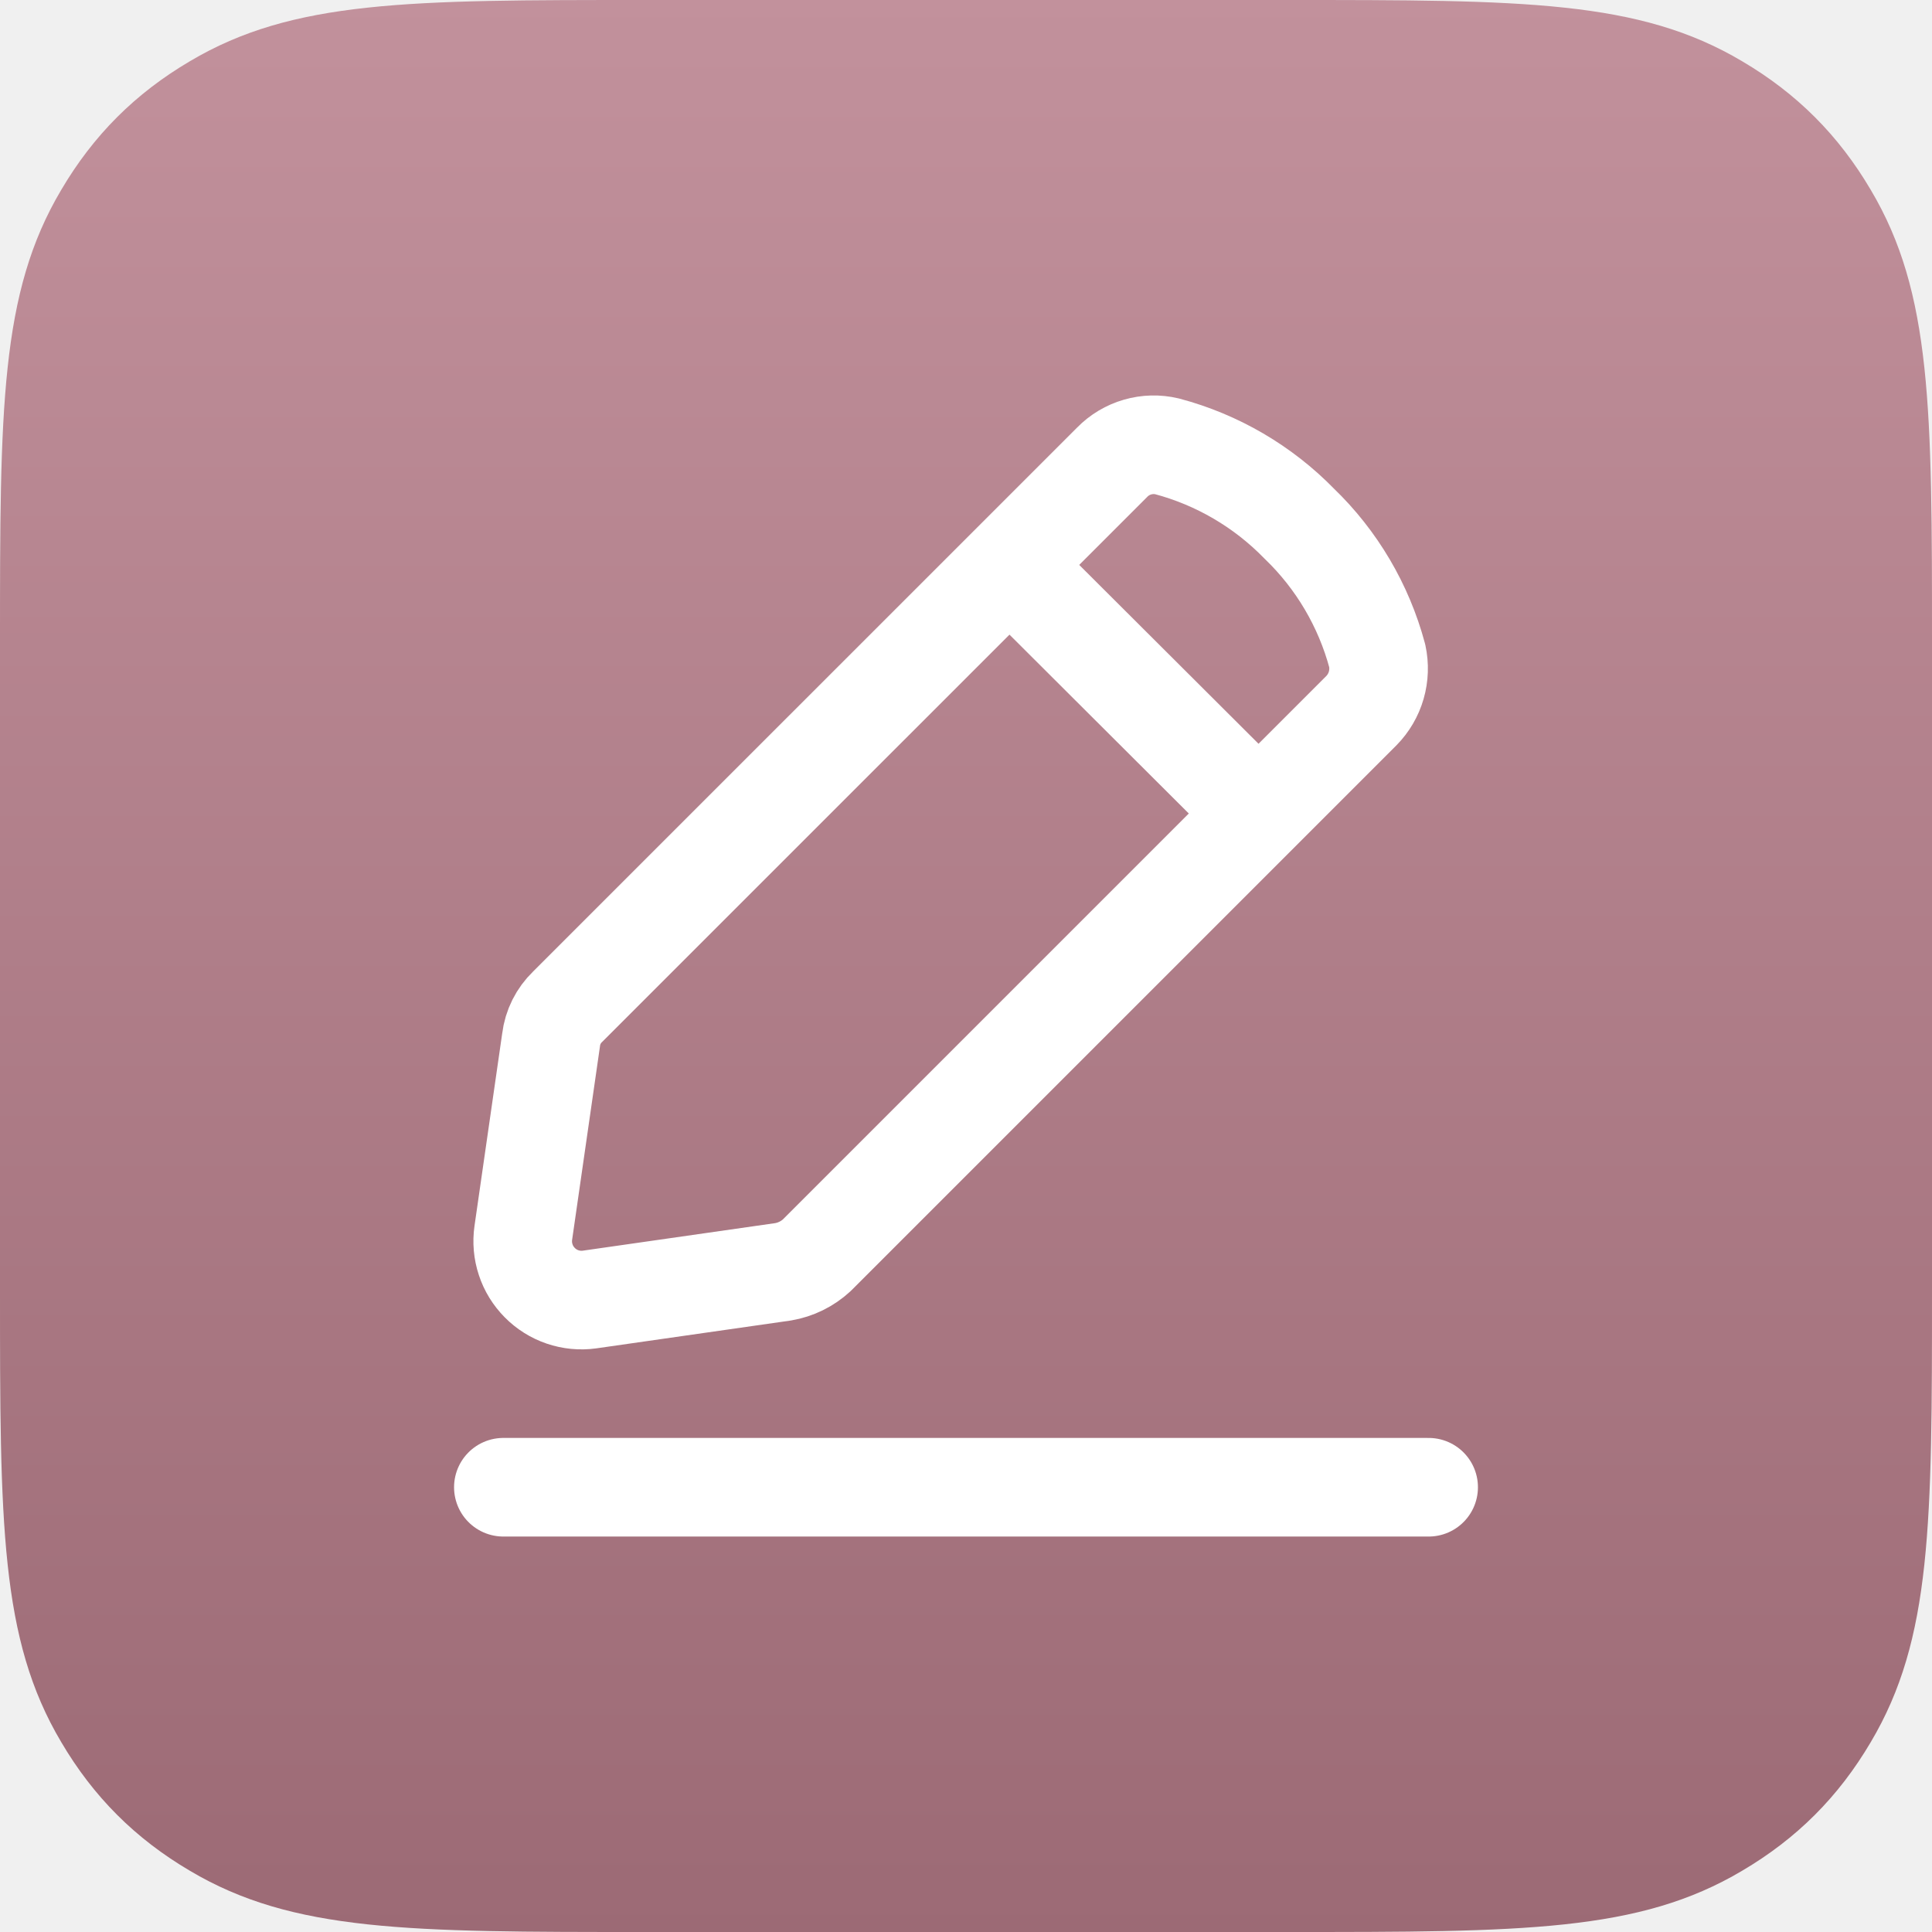
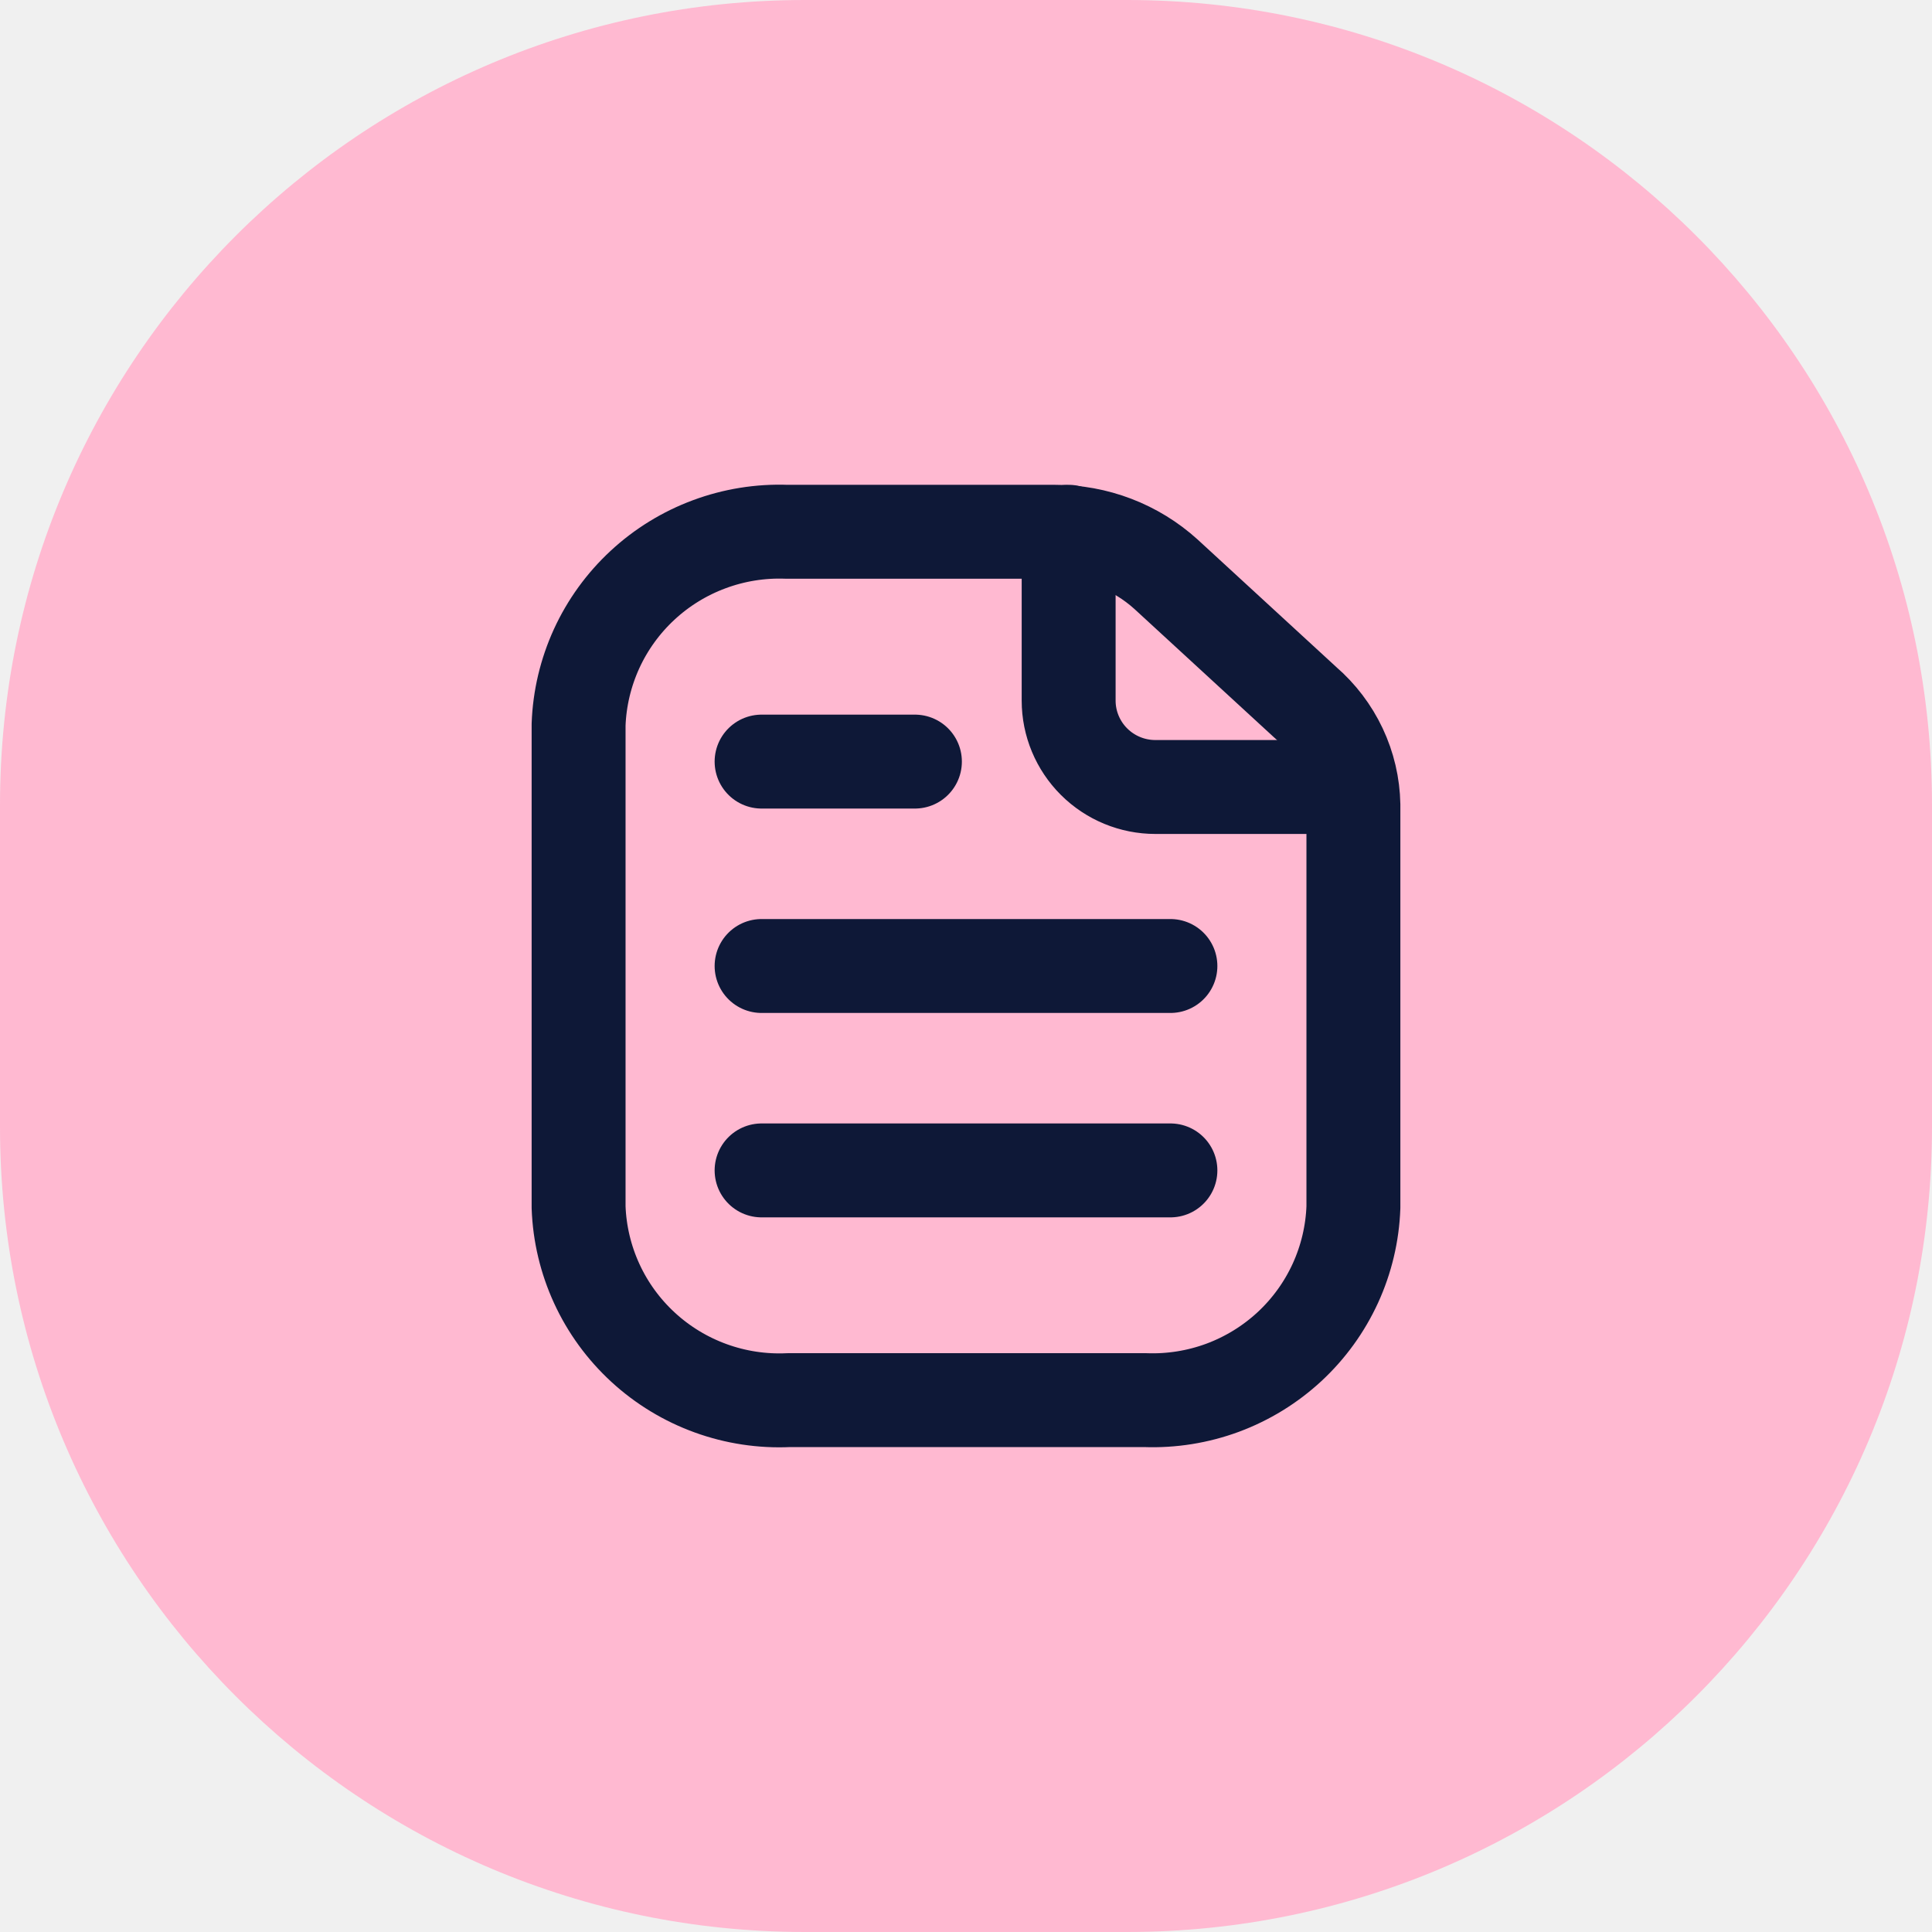
- <svg xmlns="http://www.w3.org/2000/svg" width="30" height="30" viewBox="0 0 60 60" fill="none">
-   <defs>
-     <linearGradient id="face" x2="0" y2="1" gradientUnits="objectBoundingBox">
-       <stop stop-color="#c2919c" />
-       <stop offset="1" stop-color="#9c6a75" />
-     </linearGradient>
-   </defs>
-   <path fill="url(#face)" d="M20 0H40C47.3 0 50.9 0 54.1 1.9C55.8 2.9 57.1 4.2 58.1 5.9C60 9.1 60 12.7 60 20V40C60 47.3 60 50.9 58.1 54.1C57.1 55.8 55.8 57.1 54.1 58.1C50.9 60 47.3 60 40 60H20C12.7 60 9.1 60 5.9 58.1C4.2 57.1 2.9 55.8 1.9 54.1C0 50.9 0 47.3 0 40V20C0 12.7 0 9.1 1.9 5.9C2.9 4.2 4.2 2.9 5.9 1.9C9.1 0 12.7 0 20 0Z" />
-   <g transform="scale(2)">
-     <g transform="translate(4.5 4.5) scale(.875)" stroke="white" stroke-width="1.75" stroke-linecap="round" stroke-linejoin="round">
-       <path d="M4.144 16.735L4.637 13.31C4.664 13.086 4.768 12.879 4.93 12.723L14.595 3.059C14.719 2.932 14.874 2.84 15.044 2.791C15.215 2.741 15.395 2.737 15.568 2.778C16.459 3.015 17.27 3.489 17.914 4.15C18.58 4.791 19.058 5.602 19.298 6.496C19.335 6.668 19.329 6.848 19.28 7.018C19.231 7.188 19.14 7.343 19.016 7.469L9.352 17.133C9.185 17.287 8.977 17.389 8.754 17.427L5.317 17.919C5.157 17.941 4.994 17.925 4.841 17.873C4.688 17.821 4.549 17.734 4.436 17.619C4.322 17.504 4.236 17.365 4.186 17.211C4.135 17.058 4.121 16.894 4.144 16.735Z" />
-       <path d="M12.777 4.889L17.186 9.287" />
-       <path d="M3.79 21.25H20.21" />
-     </g>
-   </g>
+ <svg xmlns="http://www.w3.org/2000/svg" width="48" height="48" viewBox="0 0 48 48">
+   <rect width="48" height="48" rx="20" fill="#FFB9D1" />
+   <svg x="10" y="10" width="28" height="28" viewBox="0 0 24 24" fill="none">
+     <path d="M14.186 2.753V6.349C14.186 6.836 14.381 7.304 14.727 7.649C15.073 7.994 15.543 8.188 16.032 8.188H20.157" stroke-width="2" stroke-linecap="round" stroke-linejoin="round" stroke="#0E1837" />
+     <path d="M20.25 8.568V17.136C20.23 17.696 20.099 18.247 19.866 18.756C19.632 19.266 19.3 19.725 18.888 20.107C18.476 20.488 17.993 20.785 17.466 20.981C16.938 21.176 16.378 21.266 15.816 21.245H8.226C7.66 21.272 7.095 21.186 6.563 20.993C6.031 20.8 5.543 20.504 5.127 20.122C4.71 19.739 4.374 19.279 4.138 18.766C3.902 18.254 3.77 17.7 3.75 17.136V6.862C3.77 6.302 3.901 5.752 4.134 5.242C4.368 4.732 4.7 4.274 5.112 3.892C5.524 3.51 6.007 3.213 6.534 3.018C7.062 2.822 7.622 2.732 8.184 2.753H13.898C14.77 2.75 15.613 3.072 16.259 3.657L19.219 6.379C19.535 6.652 19.79 6.987 19.968 7.364C20.146 7.741 20.242 8.151 20.25 8.568Z" stroke-width="2" stroke-linecap="round" stroke-linejoin="round" stroke="#0E1837" />
+     <path d="M7.647 7.647H10.912" stroke-width="2" stroke-linecap="round" stroke-linejoin="round" stroke="#0E1837" />
+     <path d="M7.647 12H16.353" stroke-width="2" stroke-linecap="round" stroke-linejoin="round" stroke="#0E1837" />
+     <path d="M7.647 16.353H16.353" stroke-width="2" stroke-linecap="round" stroke-linejoin="round" stroke="#0E1837" />
+   </svg>
</svg>
